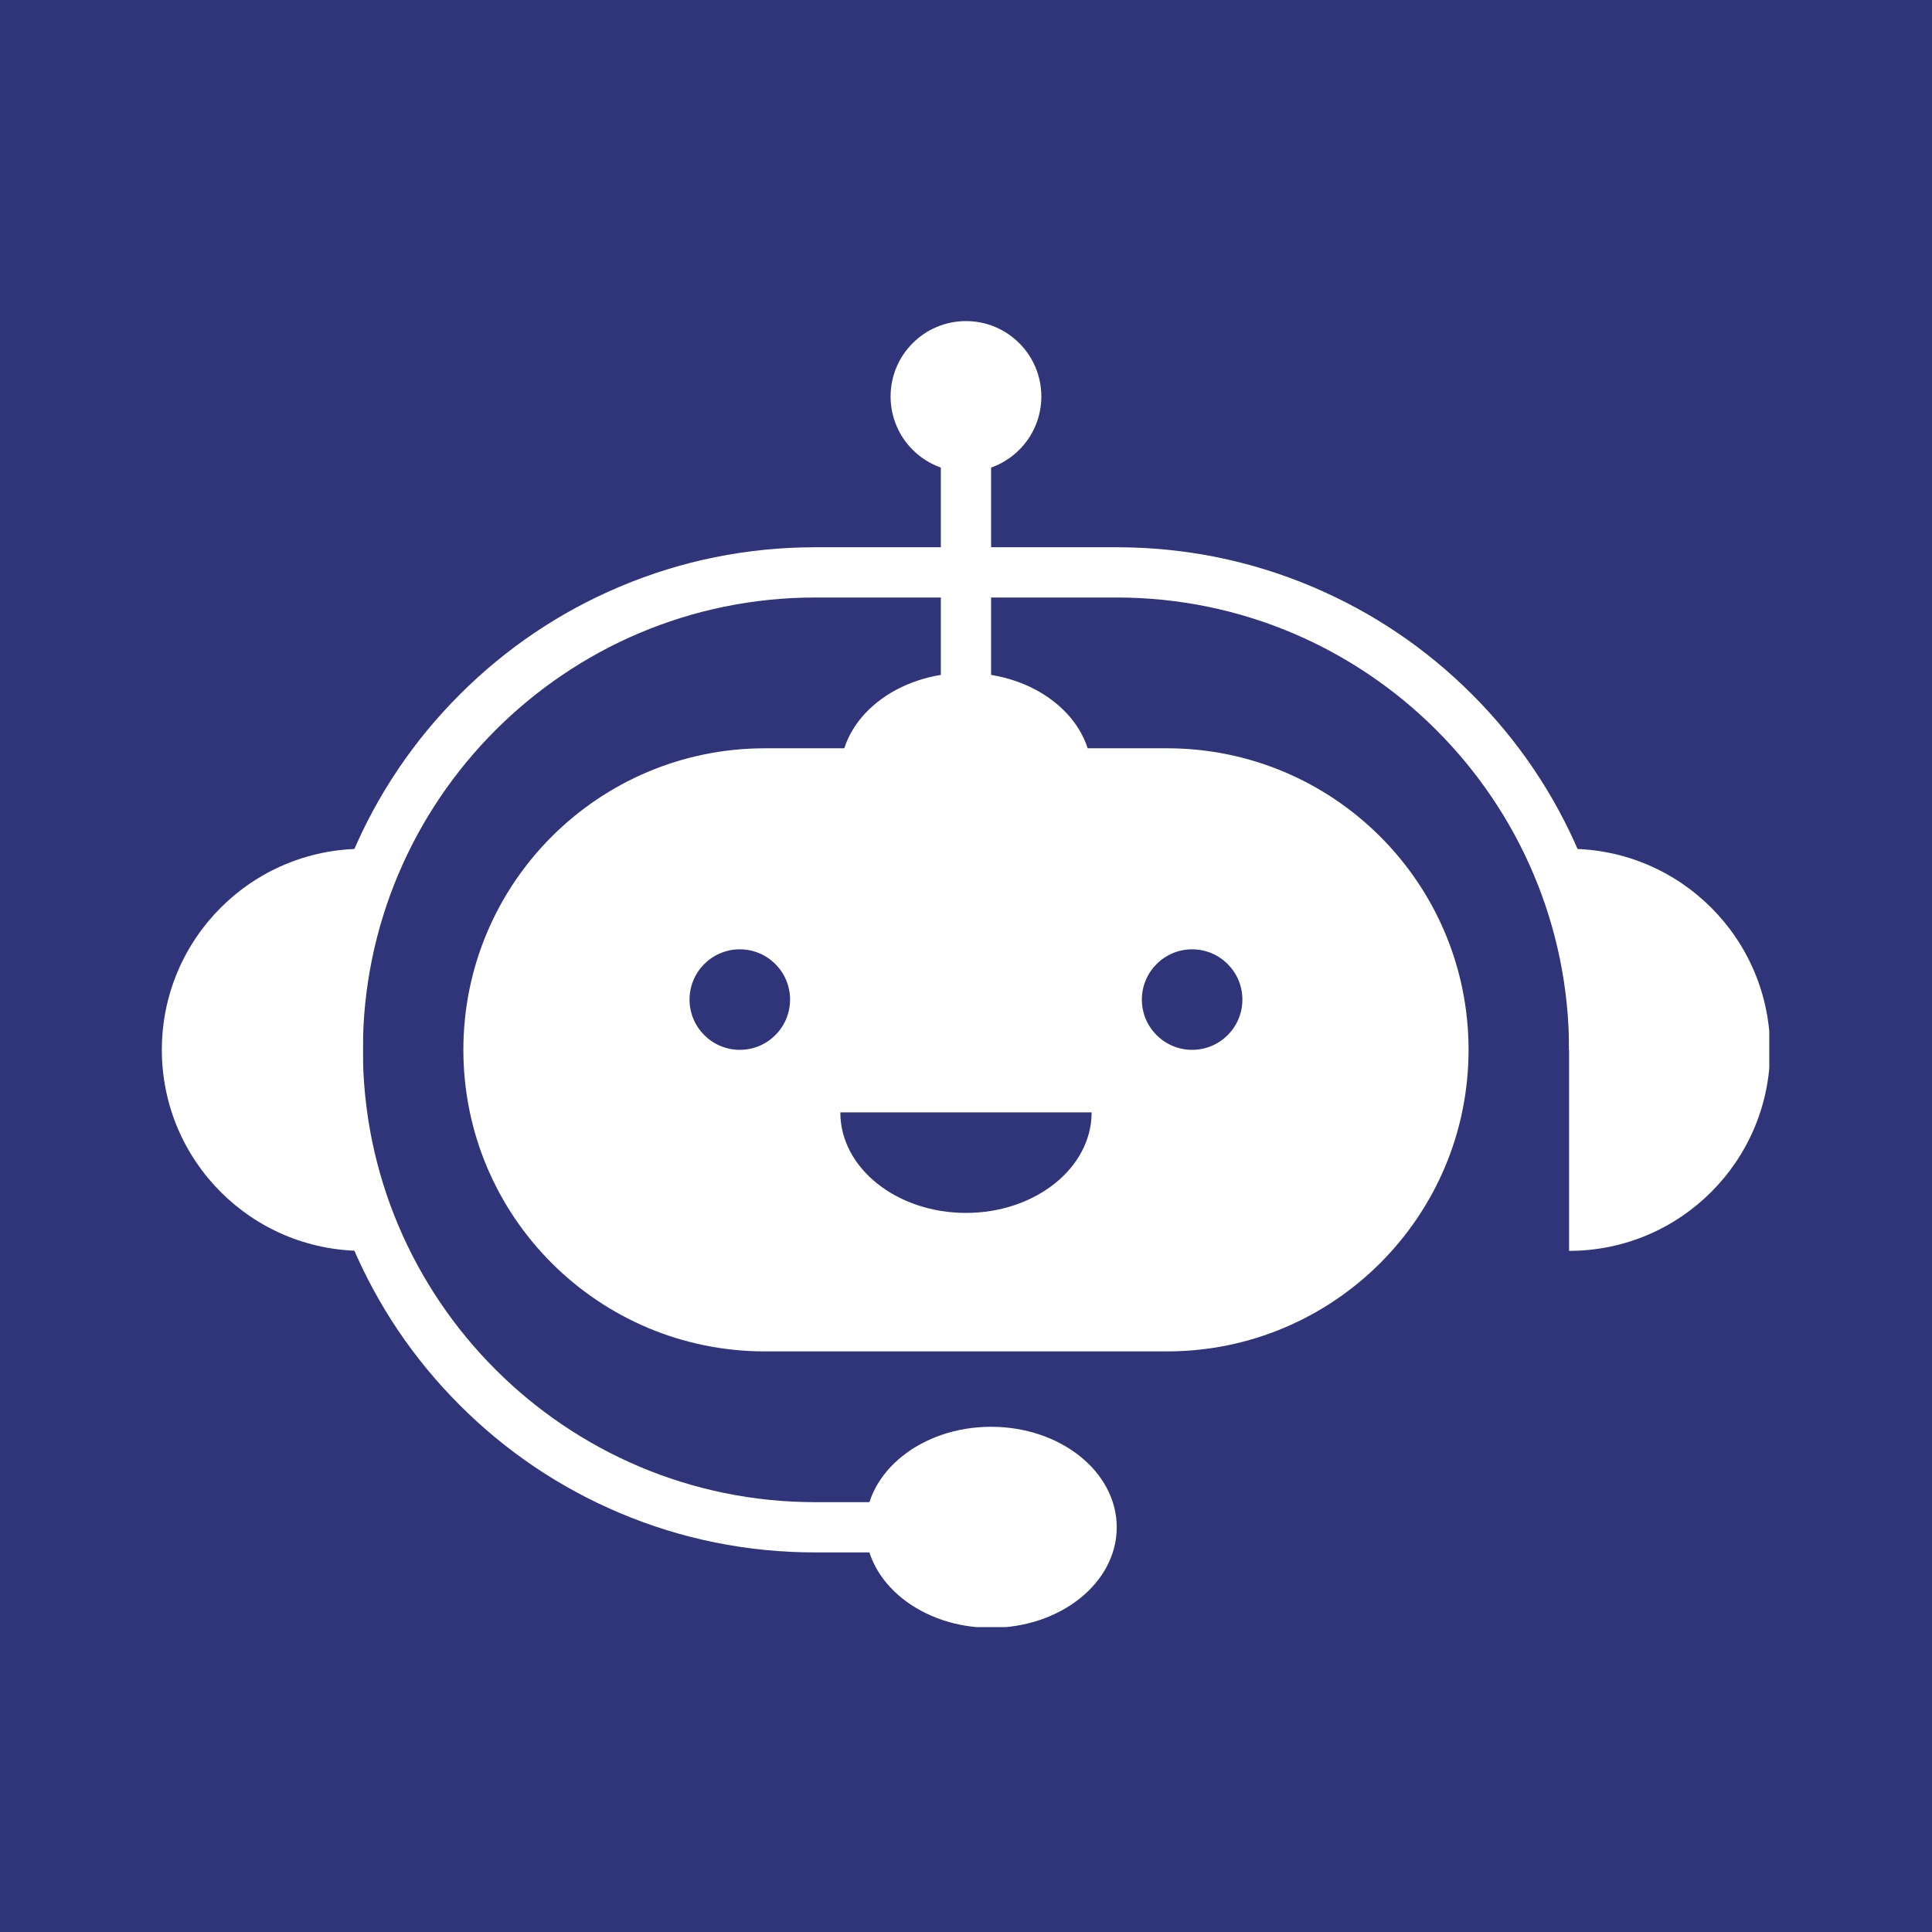
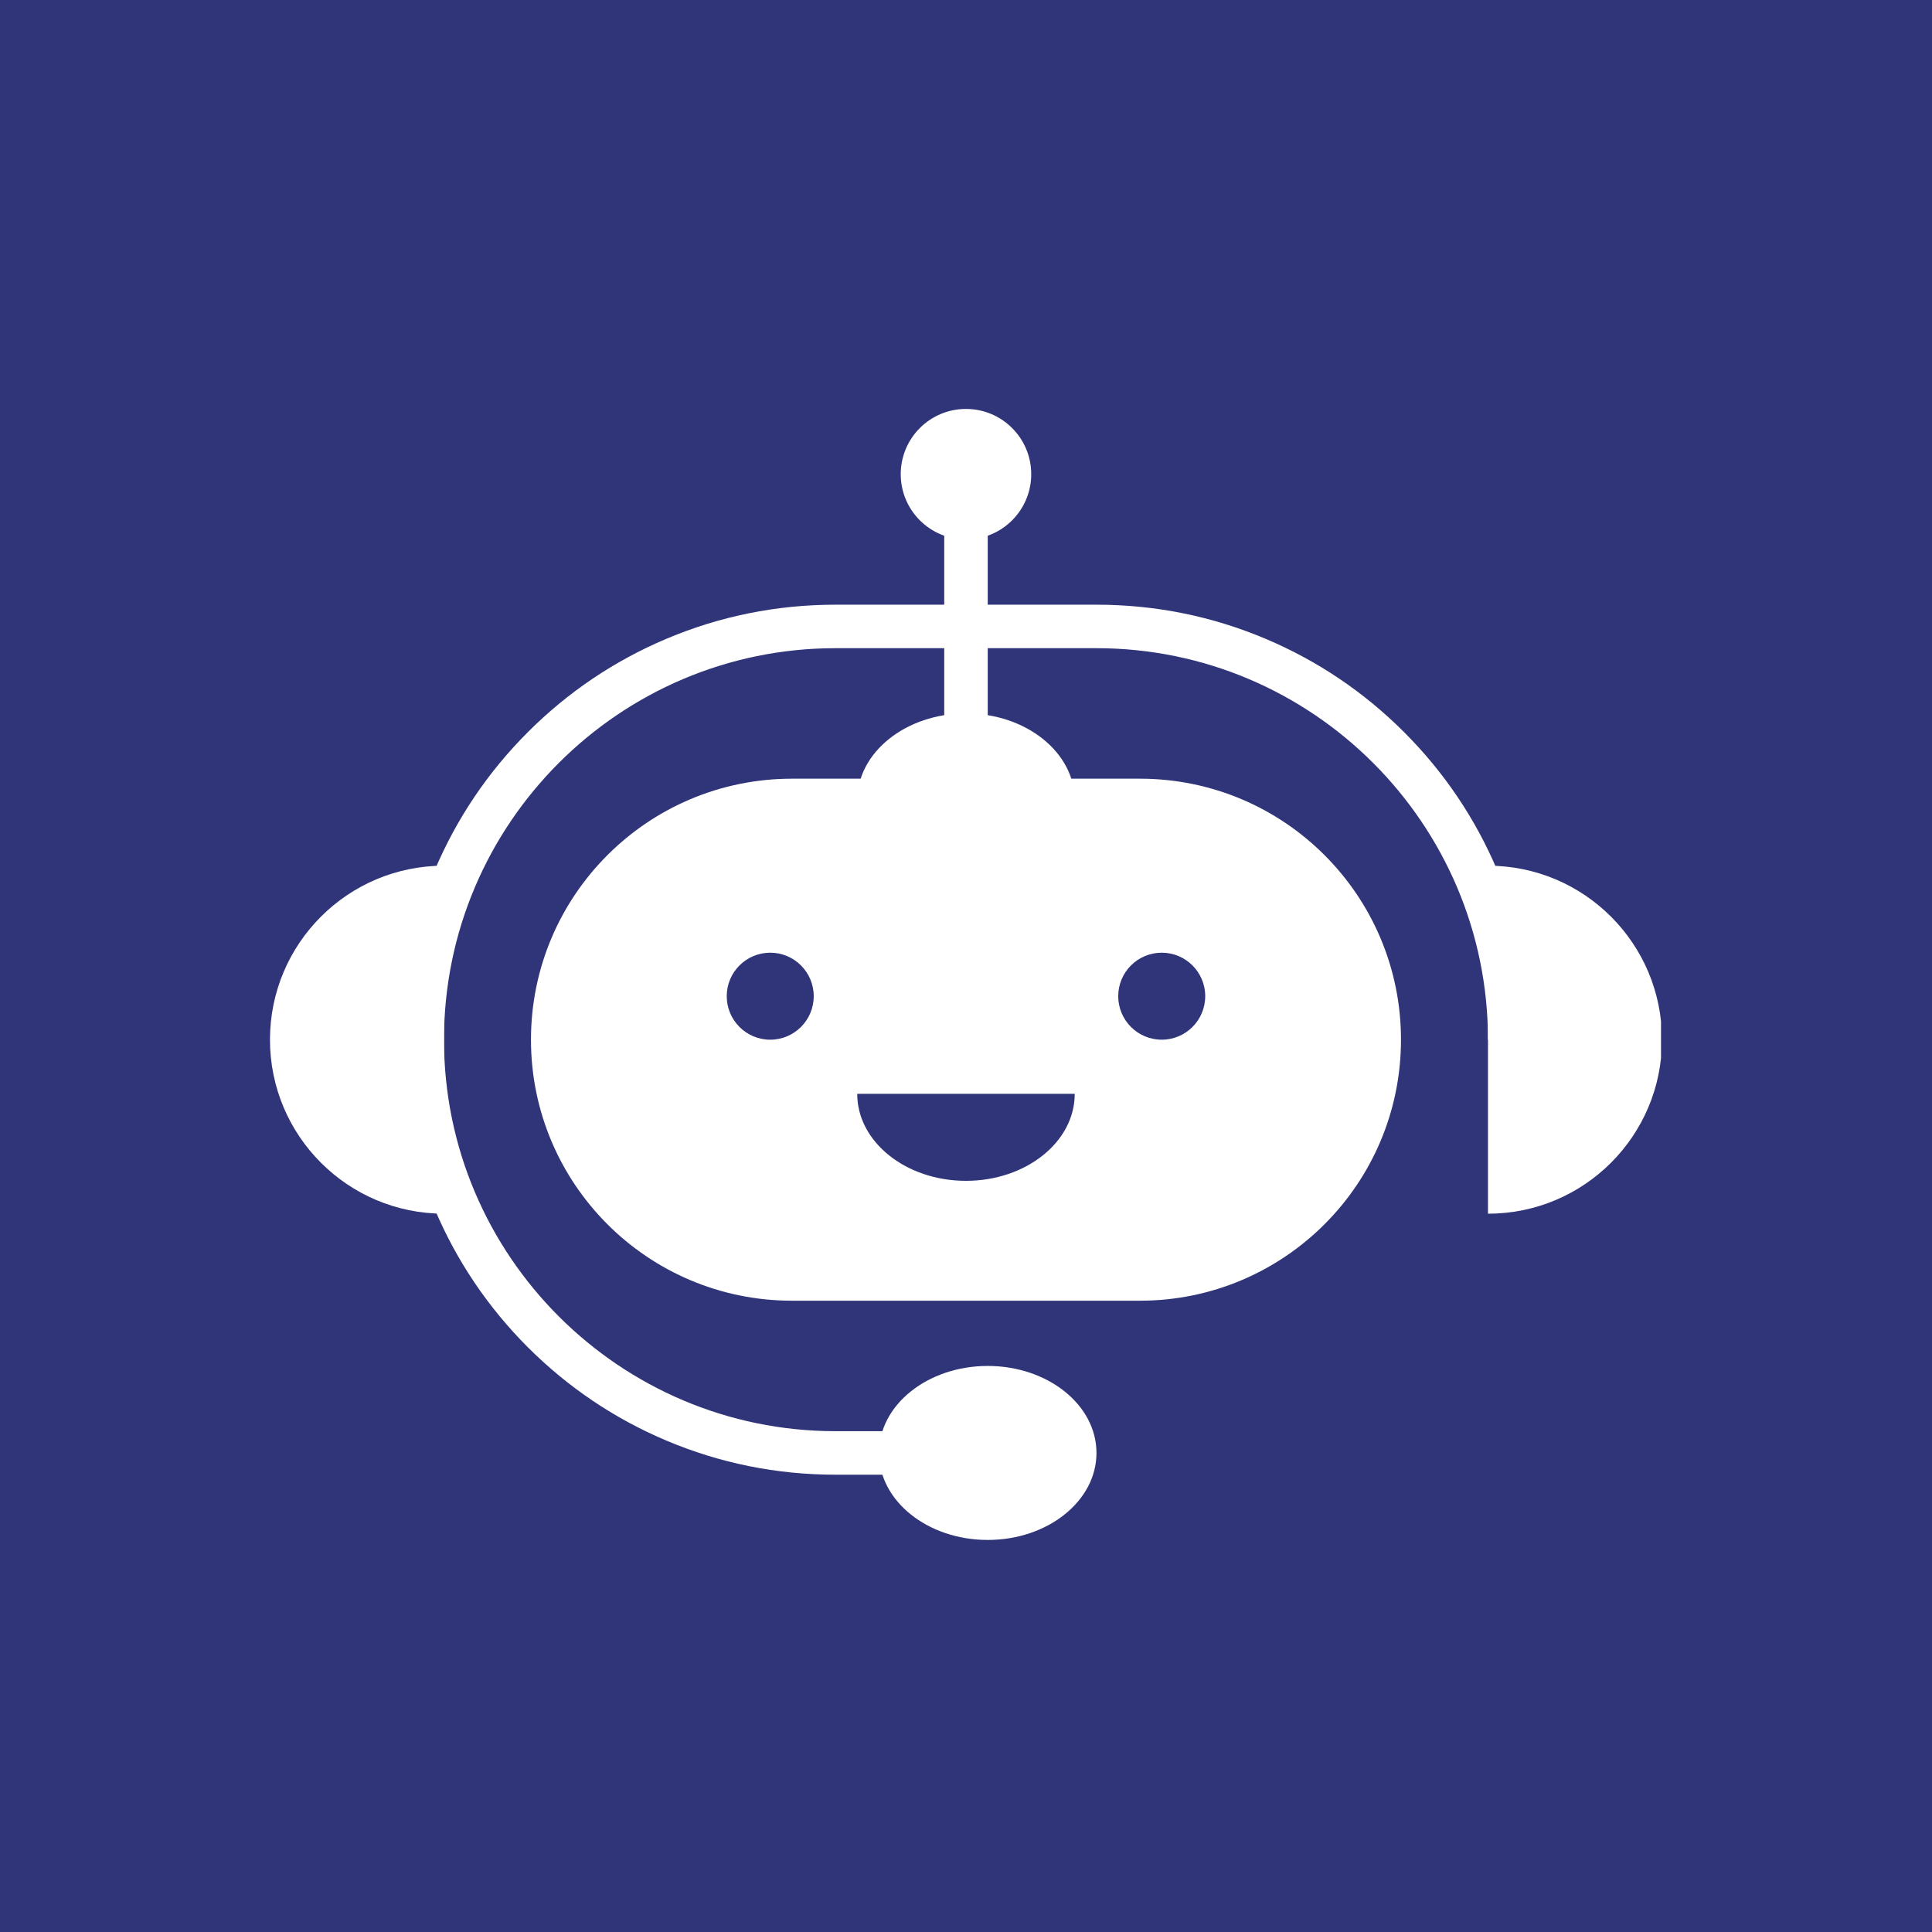
<svg xmlns="http://www.w3.org/2000/svg" width="500" zoomAndPan="magnify" viewBox="0 0 375 375" height="500" preserveAspectRatio="xMidYMid meet" version="1.0">
  <defs>
-     <clipPath id="e63d55d623">
-       <path d="M 31.414 164 L 71 164 L 71 243 L 31.414 243 Z M 31.414 164 " clip-rule="nonzero" />
+     <clipPath id="c78dd6d0ee">
+       <path d="M 52.402 168 L 87 168 L 87 236 L 52.402 236 Z M 52.402 168 " clip-rule="nonzero" />
    </clipPath>
-     <clipPath id="58ba18f366">
-       <path d="M 304 164 L 343.414 164 L 343.414 243 L 304 243 Z M 304 164 " clip-rule="nonzero" />
+     <clipPath id="44725cdd78">
+       <path d="M 288 168 L 322.402 168 L 322.402 236 L 288 236 Z M 288 168 " clip-rule="nonzero" />
    </clipPath>
-     <clipPath id="f6667187a5">
-       <path d="M 172 62.32 L 203 62.32 L 203 92 L 172 92 Z M 172 62.32 " clip-rule="nonzero" />
-     </clipPath>
-     <clipPath id="1d1bd9356e">
-       <path d="M 167 276 L 217 276 L 217 315.82 L 167 315.82 Z M 167 276 " clip-rule="nonzero" />
+     <clipPath id="7ad3797d36">
+       <path d="M 174 79.375 L 201 79.375 L 201 105 L 174 105 Z M 174 79.375 " clip-rule="nonzero" />
    </clipPath>
  </defs>
  <rect x="-37.5" width="450" fill="#ffffff" y="-37.5" height="450" fill-opacity="1" />
  <rect x="-37.5" width="450" fill="#ffffff" y="-37.5" height="450" fill-opacity="1" />
  <rect x="-37.5" width="450" fill="#303579" y="-37.5" height="450" fill-opacity="1" />
-   <path fill="#ffffff" d="M 231.391 203.773 C 226.004 203.773 221.637 199.406 221.637 194.02 C 221.637 188.633 226.004 184.262 231.391 184.262 C 236.777 184.262 241.148 188.633 241.148 194.02 C 241.148 199.406 236.777 203.773 231.391 203.773 Z M 187.496 235.426 C 174.023 235.426 163.105 226.691 163.105 215.914 L 211.883 215.914 C 211.883 226.691 200.965 235.426 187.496 235.426 Z M 143.598 203.773 C 138.211 203.773 133.84 199.406 133.84 194.02 C 133.84 188.633 138.211 184.262 143.598 184.262 C 148.984 184.262 153.352 188.633 153.352 194.02 C 153.352 199.406 148.984 203.773 143.598 203.773 Z M 226.516 145.242 L 148.473 145.242 C 132.312 145.242 117.68 151.793 107.086 162.387 C 96.496 172.98 89.941 187.613 89.941 203.773 C 89.941 236.102 116.148 262.305 148.473 262.305 L 226.516 262.305 C 242.676 262.305 257.309 255.754 267.902 245.16 C 278.496 234.57 285.047 219.938 285.047 203.773 C 285.047 171.445 258.84 145.242 226.516 145.242 " fill-opacity="1" fill-rule="nonzero" />
-   <path fill="#ffffff" d="M 187.496 301.324 L 158.23 301.324 C 145.062 301.324 132.285 298.746 120.258 293.656 C 108.641 288.742 98.207 281.711 89.25 272.754 C 80.293 263.797 73.258 253.363 68.348 241.746 C 63.258 229.719 60.676 216.941 60.676 203.773 C 60.676 190.605 63.258 177.832 68.348 165.801 C 73.258 154.184 80.293 143.75 89.25 134.793 C 98.207 125.836 108.641 118.805 120.258 113.891 C 132.285 108.801 145.062 106.223 158.23 106.223 L 216.758 106.223 C 229.926 106.223 242.703 108.801 254.73 113.891 C 266.348 118.805 276.781 125.836 285.738 134.793 C 294.695 143.75 301.73 154.184 306.645 165.801 C 311.73 177.832 314.312 190.605 314.312 203.773 L 304.555 203.773 C 304.555 155.363 265.172 115.977 216.758 115.977 L 158.23 115.977 C 109.816 115.977 70.434 155.363 70.434 203.773 C 70.434 252.184 109.816 291.57 158.23 291.57 L 187.496 291.57 L 187.496 301.324 " fill-opacity="1" fill-rule="nonzero" />
-   <g clip-path="url(#e63d55d623)">
-     <path fill="#ffffff" d="M 70.434 242.793 C 48.883 242.793 31.414 225.324 31.414 203.773 C 31.414 182.223 48.883 164.754 70.434 164.754 L 70.434 242.793 " fill-opacity="1" fill-rule="nonzero" />
+   <path fill="#ffffff" d="M 225.492 201.805 C 220.828 201.805 217.047 198.023 217.047 193.359 C 217.047 188.699 220.828 184.918 225.492 184.918 C 230.152 184.918 233.934 188.699 233.934 193.359 C 233.934 198.023 230.152 201.805 225.492 201.805 Z M 187.496 229.199 C 175.836 229.199 166.387 221.641 166.387 212.312 L 208.605 212.312 C 208.605 221.641 199.152 229.199 187.496 229.199 Z M 149.5 201.805 C 144.84 201.805 141.059 198.023 141.059 193.359 C 141.059 188.699 144.84 184.918 149.5 184.918 C 154.164 184.918 157.945 188.699 157.945 193.359 C 157.945 198.023 154.164 201.805 149.5 201.805 Z M 221.27 151.145 L 153.723 151.145 C 139.734 151.145 127.066 156.812 117.902 165.98 C 108.73 175.148 103.062 187.816 103.062 201.805 C 103.062 229.785 125.742 252.465 153.723 252.465 L 221.27 252.465 C 235.258 252.465 247.922 246.793 257.09 237.625 C 266.258 228.457 271.93 215.793 271.93 201.805 C 271.93 173.824 249.25 151.145 221.27 151.145 " fill-opacity="1" fill-rule="nonzero" />
+   <path fill="#ffffff" d="M 187.496 286.238 L 162.164 286.238 C 150.77 286.238 139.711 284.004 129.301 279.602 C 119.246 275.348 110.215 269.258 102.461 261.508 C 94.707 253.754 88.621 244.727 84.367 234.672 C 79.965 224.258 77.73 213.199 77.73 201.805 C 77.73 190.406 79.965 179.348 84.367 168.938 C 88.621 158.883 94.707 149.852 102.461 142.102 C 110.215 134.348 119.246 128.262 129.301 124.008 C 139.711 119.602 150.77 117.371 162.164 117.371 L 212.824 117.371 C 224.223 117.371 235.281 119.602 245.691 124.008 C 255.746 128.262 264.777 134.348 272.527 142.102 C 280.281 149.852 286.371 158.883 290.621 168.938 C 295.027 179.348 297.258 190.406 297.258 201.805 L 288.816 201.805 C 288.816 159.902 254.727 125.812 212.824 125.812 L 162.164 125.812 C 120.266 125.812 86.176 159.902 86.176 201.805 C 86.176 243.703 120.266 277.793 162.164 277.793 L 187.496 277.793 L 187.496 286.238 " fill-opacity="1" fill-rule="nonzero" />
+   <g clip-path="url(#c78dd6d0ee)">
+     <path fill="#ffffff" d="M 86.176 235.578 C 67.523 235.578 52.402 220.457 52.402 201.805 C 52.402 183.152 67.523 168.031 86.176 168.031 L 86.176 235.578 " fill-opacity="1" fill-rule="nonzero" />
  </g>
-   <g clip-path="url(#58ba18f366)">
-     <path fill="#ffffff" d="M 304.555 242.793 C 326.105 242.793 343.578 225.324 343.578 203.773 C 343.578 182.223 326.105 164.754 304.555 164.754 L 304.555 242.793 " fill-opacity="1" fill-rule="nonzero" />
+   <g clip-path="url(#44725cdd78)">
+     <path fill="#ffffff" d="M 288.816 235.578 C 307.469 235.578 322.59 220.457 322.59 201.805 C 322.59 183.152 307.469 168.031 288.816 168.031 L 288.816 235.578 " fill-opacity="1" fill-rule="nonzero" />
  </g>
-   <path fill="#ffffff" d="M 211.883 150.121 C 211.883 160.895 200.965 169.629 187.496 169.629 C 174.023 169.629 163.105 160.895 163.105 150.121 C 163.105 139.344 174.023 130.609 187.496 130.609 C 200.965 130.609 211.883 139.344 211.883 150.121 " fill-opacity="1" fill-rule="nonzero" />
-   <g clip-path="url(#f6667187a5)">
-     <path fill="#ffffff" d="M 202.125 76.957 C 202.125 85.039 195.574 91.59 187.496 91.59 C 179.414 91.59 172.863 85.039 172.863 76.957 C 172.863 68.875 179.414 62.324 187.496 62.324 C 195.574 62.324 202.125 68.875 202.125 76.957 " fill-opacity="1" fill-rule="nonzero" />
+   <path fill="#ffffff" d="M 208.605 155.363 C 208.605 164.691 199.152 172.25 187.496 172.25 C 175.836 172.25 166.387 164.691 166.387 155.363 C 166.387 146.039 175.836 138.477 187.496 138.477 C 199.152 138.477 208.605 146.039 208.605 155.363 " fill-opacity="1" fill-rule="nonzero" />
+   <g clip-path="url(#7ad3797d36)">
+     <path fill="#ffffff" d="M 200.16 92.039 C 200.16 99.035 194.492 104.703 187.496 104.703 C 180.5 104.703 174.832 99.035 174.832 92.039 C 174.832 85.047 180.5 79.375 187.496 79.375 C 194.492 79.375 200.16 85.047 200.16 92.039 " fill-opacity="1" fill-rule="nonzero" />
  </g>
-   <g clip-path="url(#1d1bd9356e)">
-     <path fill="#ffffff" d="M 216.758 296.449 C 216.758 307.223 205.84 315.957 192.371 315.957 C 178.902 315.957 167.984 307.223 167.984 296.449 C 167.984 285.672 178.902 276.938 192.371 276.938 C 205.84 276.938 216.758 285.672 216.758 296.449 " fill-opacity="1" fill-rule="nonzero" />
-   </g>
-   <path fill="#ffffff" d="M 192.371 164.961 L 182.617 164.961 L 182.617 76.957 L 192.371 76.957 L 192.371 164.961 " fill-opacity="1" fill-rule="nonzero" />
+   <path fill="#ffffff" d="M 212.824 282.016 C 212.824 291.344 203.375 298.902 191.719 298.902 C 180.059 298.902 170.609 291.344 170.609 282.016 C 170.609 272.688 180.059 265.129 191.719 265.129 C 203.375 265.129 212.824 272.688 212.824 282.016 " fill-opacity="1" fill-rule="nonzero" />
+   <path fill="#ffffff" d="M 191.719 168.211 L 183.273 168.211 L 183.273 92.039 L 191.719 92.039 L 191.719 168.211 " fill-opacity="1" fill-rule="nonzero" />
</svg>
